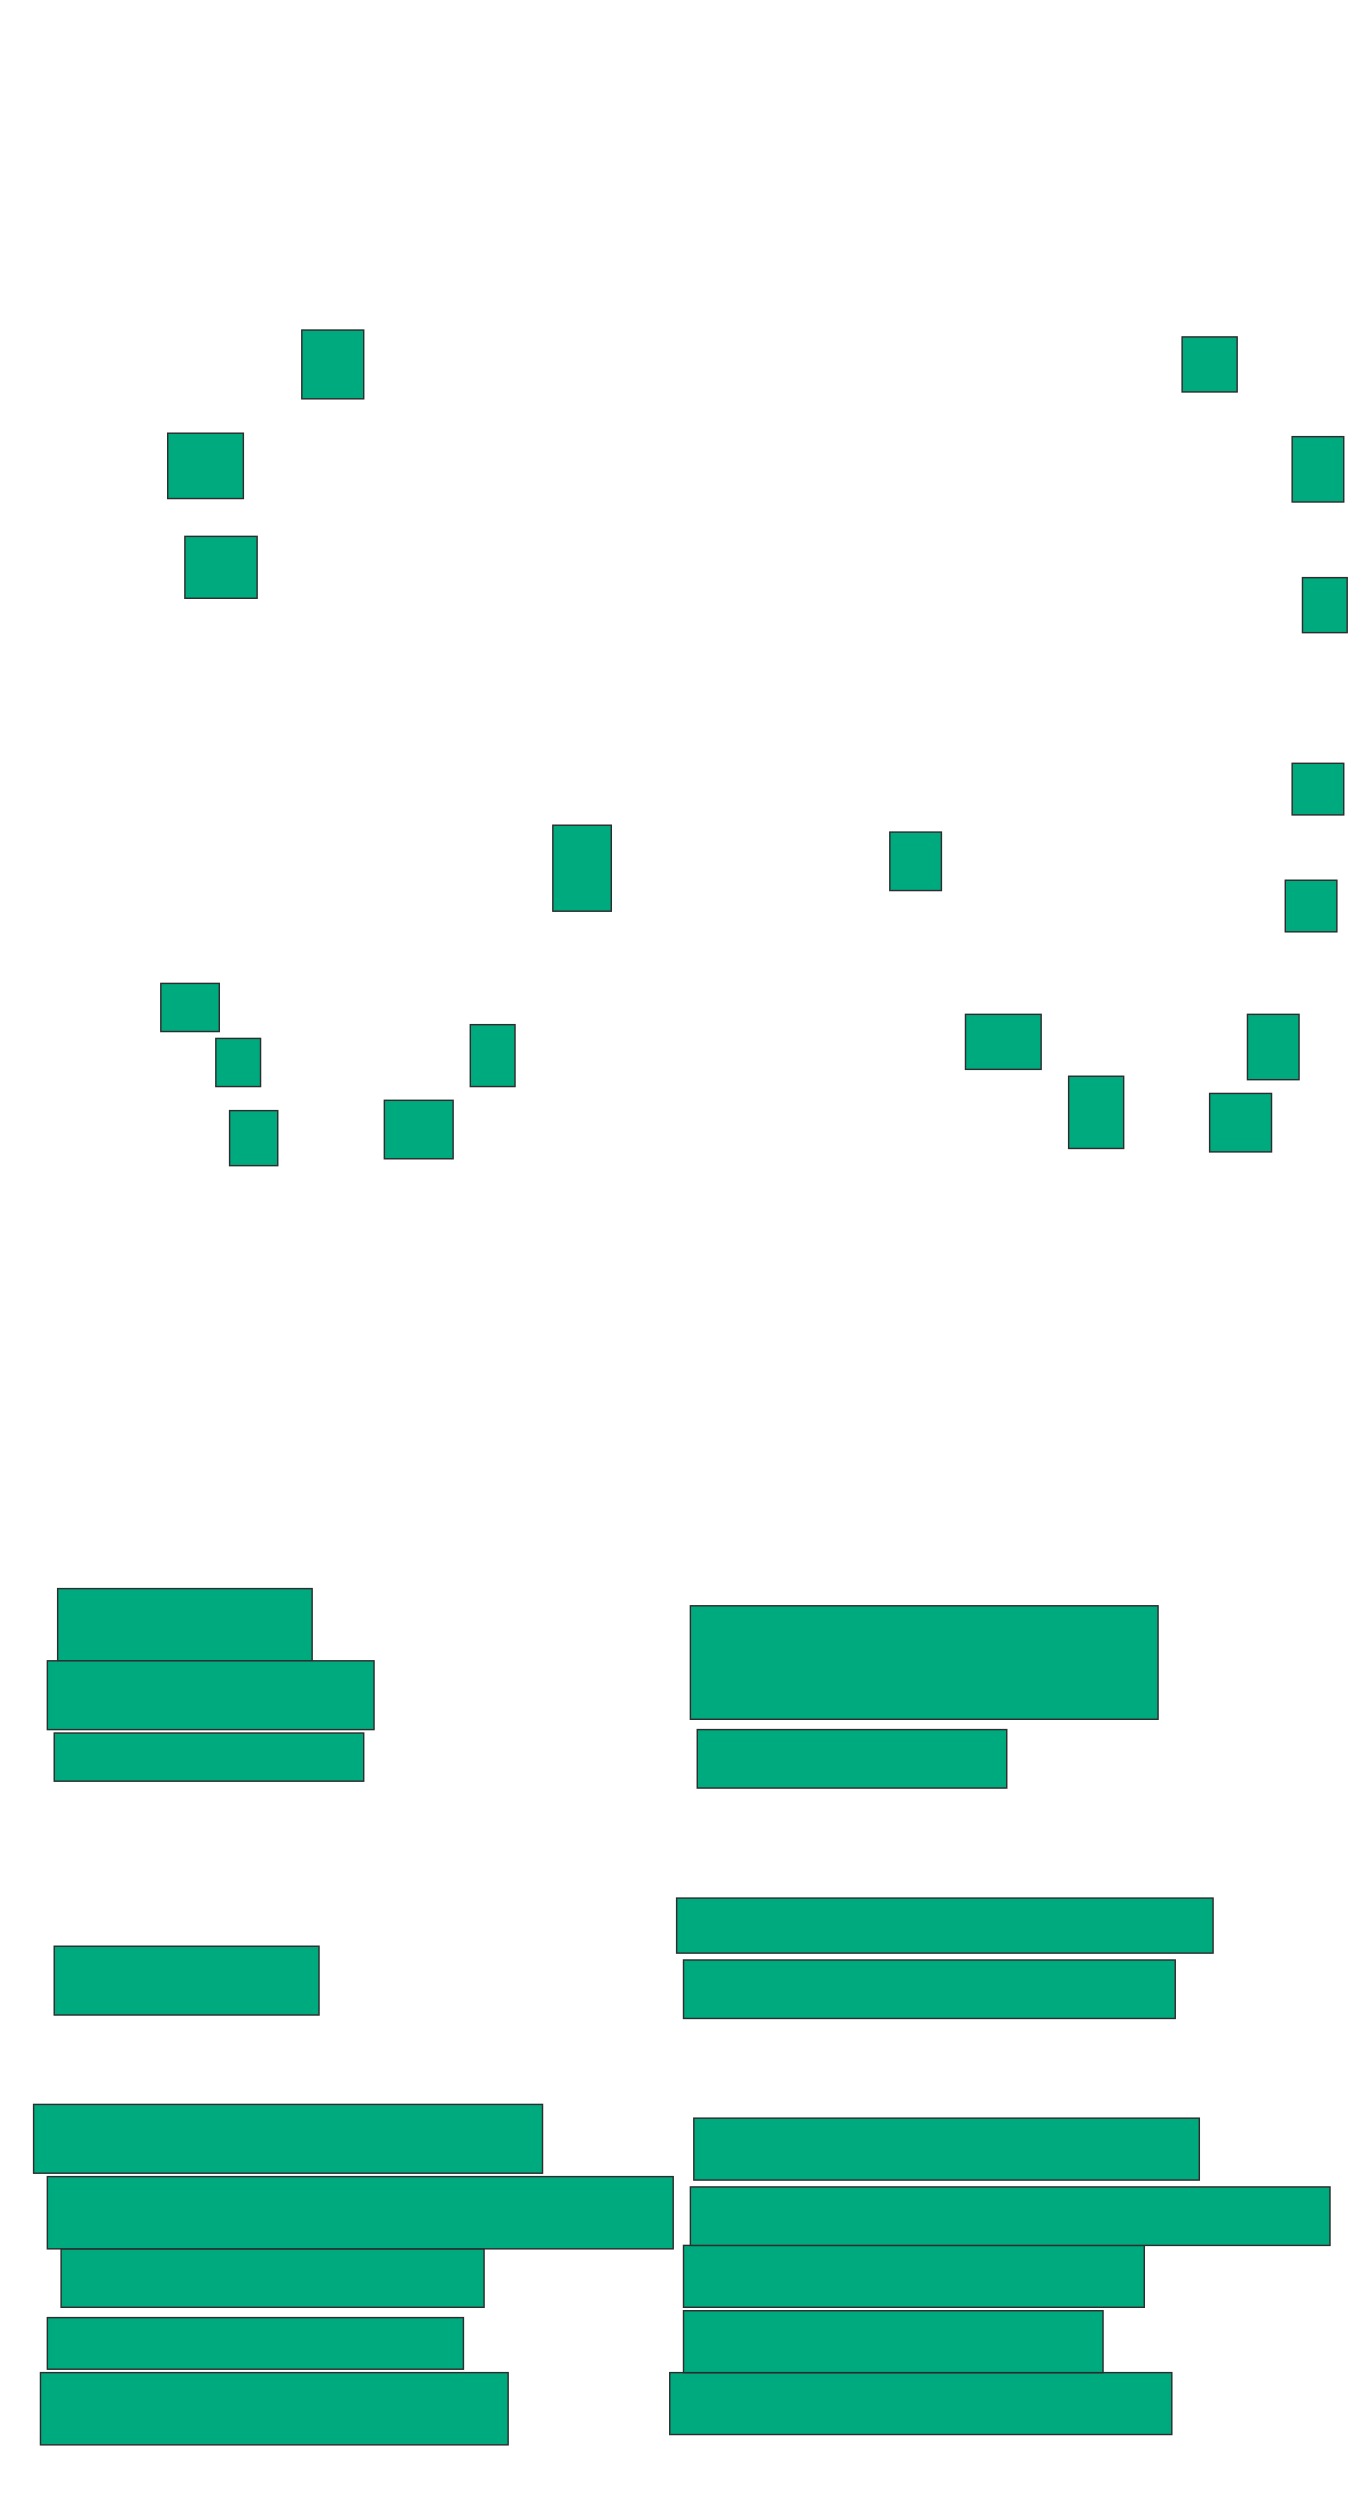
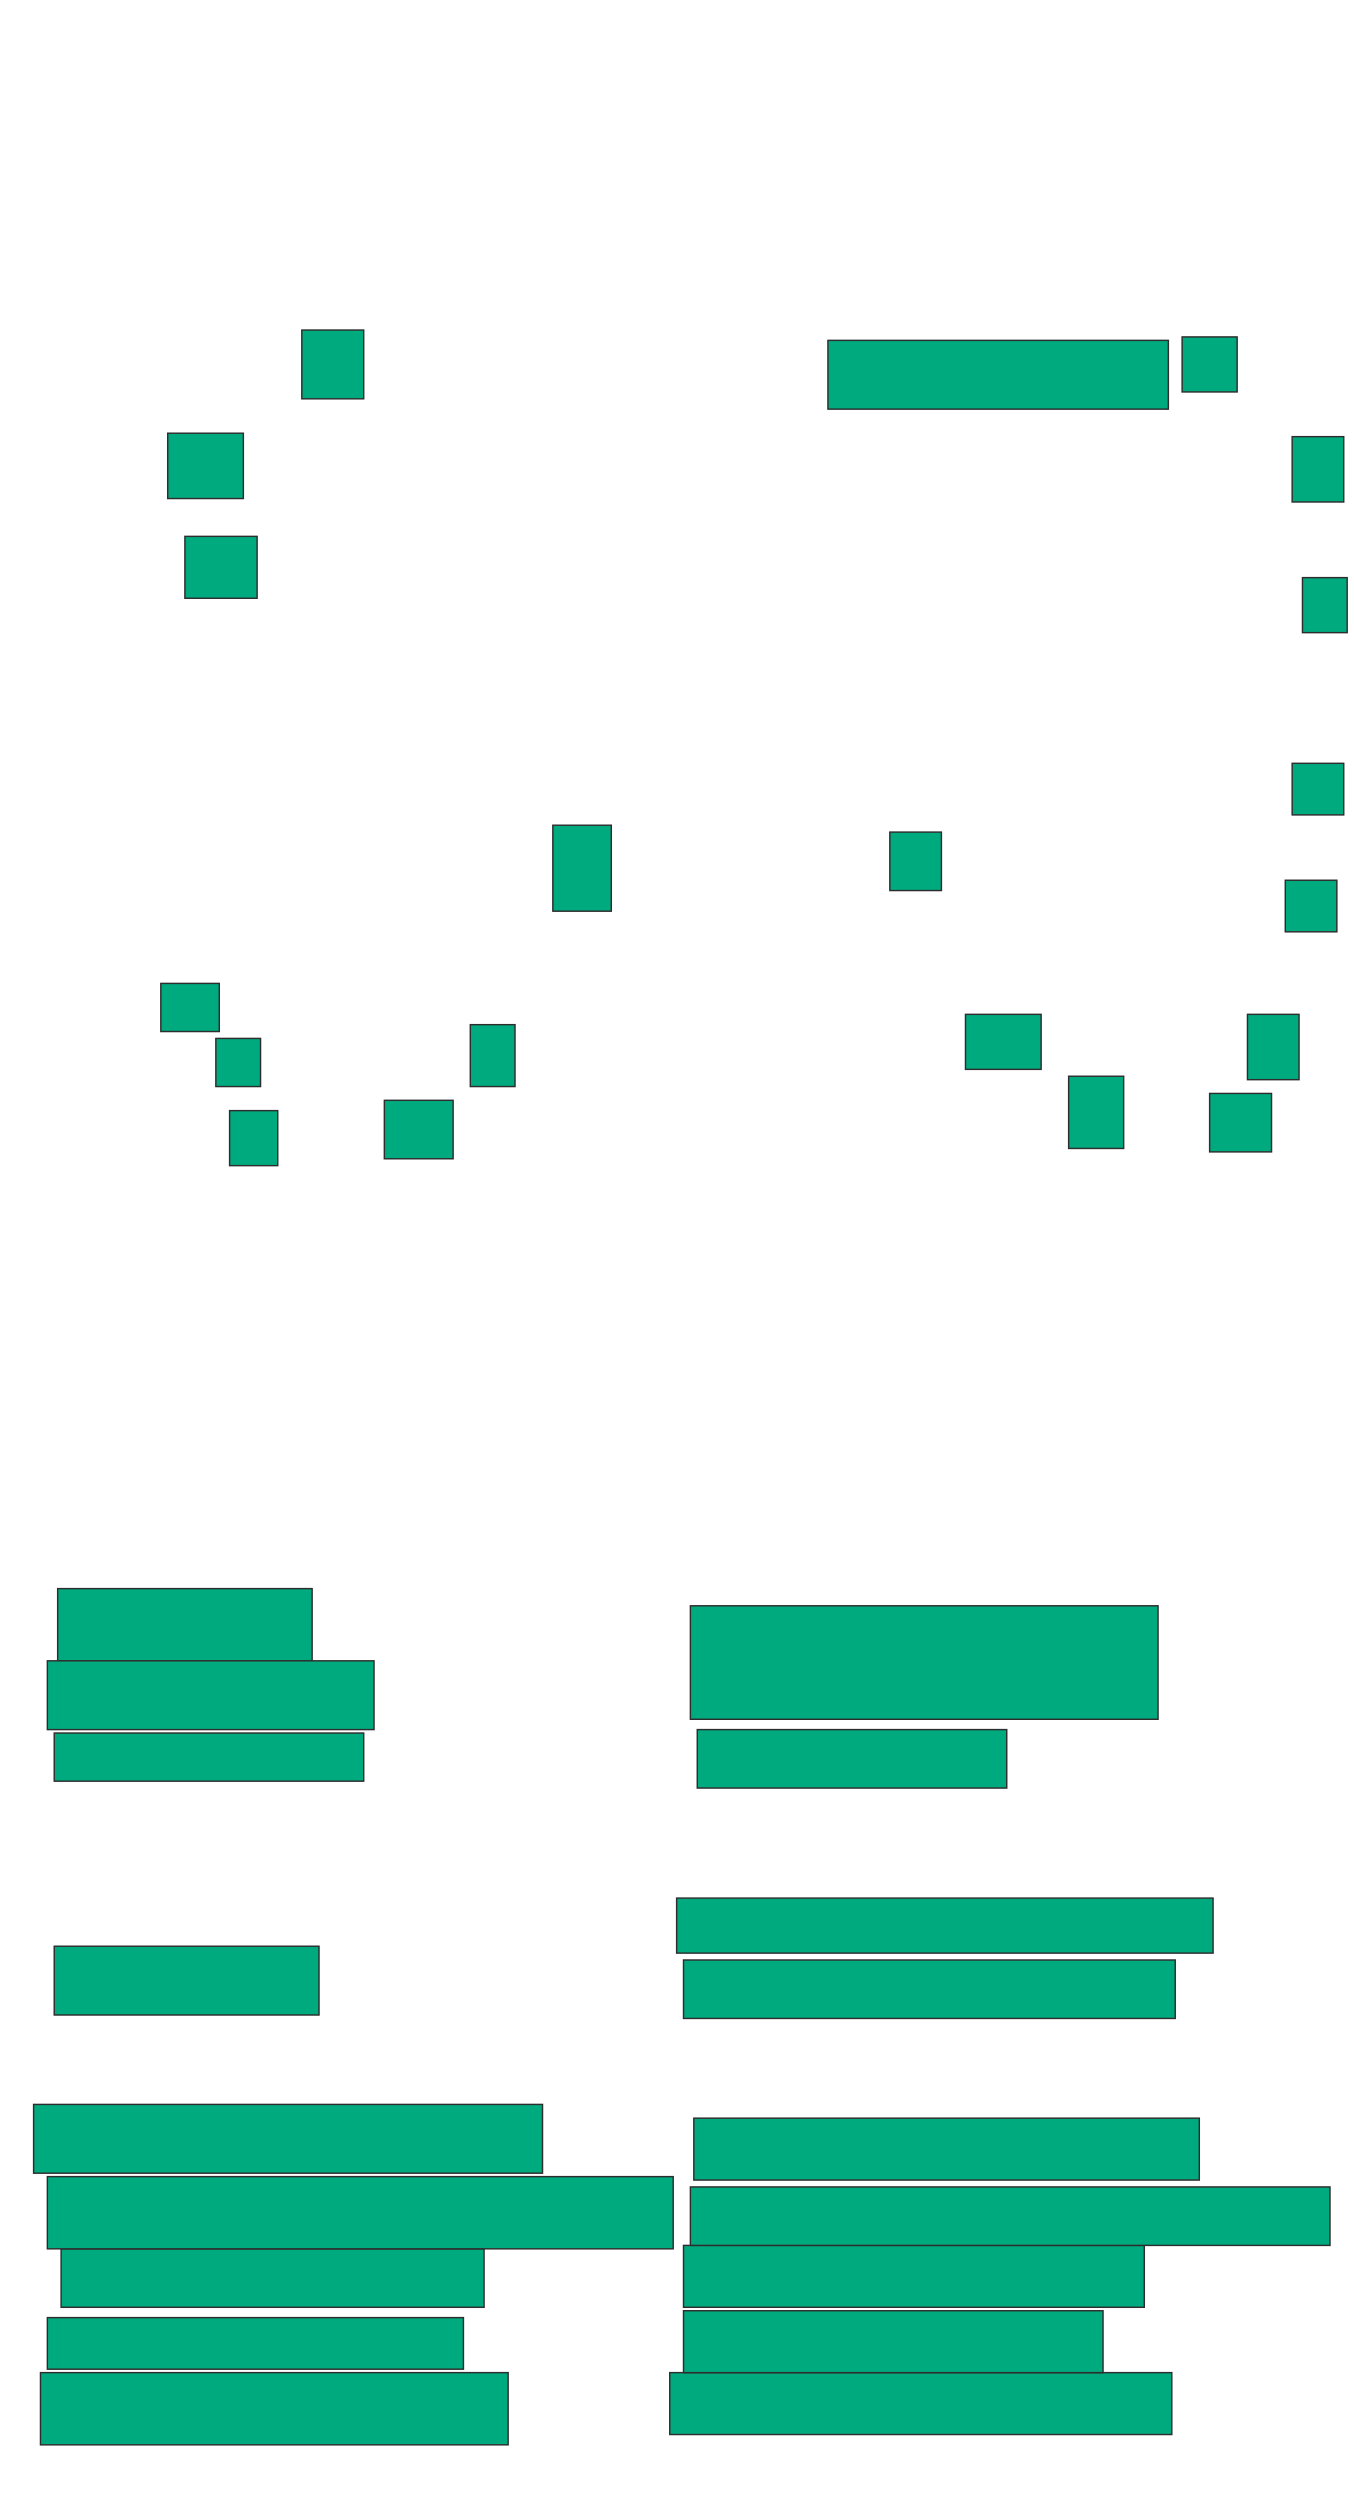
<svg xmlns="http://www.w3.org/2000/svg" width="937" height="1731">
  <g>
  </g>
  <g>
    <g id="41b6963c679f4958b134a8311817c7b8-ao-1">
-       <rect height="40.476" width="47.619" y="761.857" x="266.119" stroke="#2D2D2D" fill="#00AA7F" />
-       <rect height="50" width="323.81" y="1642.809" x="28.024" stroke="#2D2D2D" fill="#00AA7F" />
-       <rect height="42.857" width="347.619" y="1642.809" x="463.738" stroke="#2D2D2D" fill="#00AA7F" />
-       <rect height="38.095" width="52.381" y="702.333" x="668.5" stroke="#2D2D2D" fill="#00AA7F" />
+       <rect fill="#00AA7F" stroke="#2D2D2D" x="266.119" y="761.857" width="47.619" height="40.476" />
+       <rect fill="#00AA7F" stroke="#2D2D2D" x="28.024" y="1642.809" width="323.81" height="50" />
+       <rect fill="#00AA7F" stroke="#2D2D2D" x="463.738" y="1642.809" width="347.619" height="42.857" />
+       <rect fill="#00AA7F" stroke="#2D2D2D" x="668.5" y="702.333" width="52.381" height="38.095" />
    </g>
    <g id="41b6963c679f4958b134a8311817c7b8-ao-2">
-       <rect height="38.095" width="33.333" y="769" x="158.976" stroke="#2D2D2D" fill="#00AA7F" />
-       <rect height="35.714" width="288.095" y="1604.714" x="32.786" stroke="#2D2D2D" fill="#00AA7F" />
-       <rect height="42.857" width="290.476" y="1599.952" x="473.262" stroke="#2D2D2D" fill="#00AA7F" />
-       <rect height="40.476" width="42.857" y="757.095" x="837.548" stroke="#2D2D2D" fill="#00AA7F" />
+       <rect fill="#00AA7F" stroke="#2D2D2D" x="158.976" y="769" width="33.333" height="38.095" />
+       <rect fill="#00AA7F" stroke="#2D2D2D" x="32.786" y="1604.714" width="288.095" height="35.714" />
+       <rect fill="#00AA7F" stroke="#2D2D2D" x="473.262" y="1599.952" width="290.476" height="42.857" />
+       <rect fill="#00AA7F" stroke="#2D2D2D" x="837.548" y="757.095" width="42.857" height="40.476" />
    </g>
    <g id="41b6963c679f4958b134a8311817c7b8-ao-3">
-       <rect height="33.333" width="30.952" y="719" x="149.452" stroke="#2D2D2D" fill="#00AA7F" />
-       <rect height="40.476" width="292.857" y="1557.095" x="42.309" stroke="#2D2D2D" fill="#00AA7F" />
-       <rect height="42.857" width="319.048" y="1554.714" x="473.262" stroke="#2D2D2D" fill="#00AA7F" />
-       <rect height="45.238" width="35.714" y="702.333" x="863.738" stroke="#2D2D2D" fill="#00AA7F" />
+       <rect fill="#00AA7F" stroke="#2D2D2D" x="149.452" y="719" width="30.952" height="33.333" />
+       <rect fill="#00AA7F" stroke="#2D2D2D" x="42.309" y="1557.095" width="292.857" height="40.476" />
+       <rect fill="#00AA7F" stroke="#2D2D2D" x="473.262" y="1554.714" width="319.048" height="42.857" />
+       <rect fill="#00AA7F" stroke="#2D2D2D" x="863.738" y="702.333" width="35.714" height="45.238" />
    </g>
    <g id="41b6963c679f4958b134a8311817c7b8-ao-4">
-       <rect height="42.857" width="30.952" y="709.476" x="325.643" stroke="#2D2D2D" fill="#00AA7F" />
-       <rect height="50" width="433.333" y="1507.095" x="32.786" stroke="#2D2D2D" fill="#00AA7F" />
-       <rect height="40.476" width="442.857" y="1514.238" x="478.024" stroke="#2D2D2D" fill="#00AA7F" />
-       <rect height="50" width="38.095" y="745.19" x="739.929" stroke="#2D2D2D" fill="#00AA7F" />
+       <rect fill="#00AA7F" stroke="#2D2D2D" x="325.643" y="709.476" width="30.952" height="42.857" />
+       <rect fill="#00AA7F" stroke="#2D2D2D" x="32.786" y="1507.095" width="433.333" height="50" />
+       <rect fill="#00AA7F" stroke="#2D2D2D" x="478.024" y="1514.238" width="442.857" height="40.476" />
+       <rect fill="#00AA7F" stroke="#2D2D2D" x="739.929" y="745.19" width="38.095" height="50" />
    </g>
    <g id="41b6963c679f4958b134a8311817c7b8-ao-5">
-       <rect height="59.524" width="40.476" y="571.381" x="382.786" stroke="#2D2D2D" fill="#00AA7F" />
-       <rect height="47.619" width="352.381" y="1457.095" x="23.262" stroke="#2D2D2D" fill="#00AA7F" />
-       <rect height="42.857" width="350" y="1466.619" x="480.405" stroke="#2D2D2D" fill="#00AA7F" />
-       <rect height="40.476" width="35.714" y="576.143" x="616.119" stroke="#2D2D2D" fill="#00AA7F" />
+       <rect fill="#00AA7F" stroke="#2D2D2D" x="382.786" y="571.381" width="40.476" height="59.524" />
+       <rect fill="#00AA7F" stroke="#2D2D2D" x="23.262" y="1457.095" width="352.381" height="47.619" />
+       <rect fill="#00AA7F" stroke="#2D2D2D" x="480.405" y="1466.619" width="350" height="42.857" />
+       <rect fill="#00AA7F" stroke="#2D2D2D" x="616.119" y="576.143" width="35.714" height="40.476" />
    </g>
    <g id="41b6963c679f4958b134a8311817c7b8-ao-7">
-       <rect height="33.333" width="40.476" y="680.905" x="111.357" stroke="#2D2D2D" fill="#00AA7F" />
-       <rect height="47.619" width="183.333" y="1347.571" x="37.548" stroke="#2D2D2D" fill="#00AA7F" />
+       <rect fill="#00AA7F" stroke="#2D2D2D" x="111.357" y="680.905" width="40.476" height="33.333" />
+       <rect fill="#00AA7F" stroke="#2D2D2D" x="37.548" y="1347.571" width="183.333" height="47.619" />
    </g>
    <g id="41b6963c679f4958b134a8311817c7b8-ao-8">
-       <rect height="38.095" width="371.429" y="1314.238" x="468.5" stroke="#2D2D2D" fill="#00AA7F" />
-       <rect height="35.714" width="35.714" y="528.524" x="894.69" stroke="#2D2D2D" fill="#00AA7F" />
+       <rect fill="#00AA7F" stroke="#2D2D2D" x="468.5" y="1314.238" width="371.429" height="38.095" />
+       <rect fill="#00AA7F" stroke="#2D2D2D" x="894.69" y="528.524" width="35.714" height="35.714" />
    </g>
    <g id="41b6963c679f4958b134a8311817c7b8-ao-9">
-       <rect height="40.476" width="340.476" y="1357.095" x="473.262" stroke="#2D2D2D" fill="#00AA7F" />
-       <rect height="35.714" width="35.714" y="609.476" x="889.929" stroke="#2D2D2D" fill="#00AA7F" />
+       <rect fill="#00AA7F" stroke="#2D2D2D" x="473.262" y="1357.095" width="340.476" height="40.476" />
+       <rect fill="#00AA7F" stroke="#2D2D2D" x="889.929" y="609.476" width="35.714" height="35.714" />
+     </g>
+     <g id="41b6963c679f4958b134a8311817c7b8-ao-11">
+       <rect fill="#00AA7F" stroke="#2D2D2D" x="901.833" y="399.952" width="30.952" height="38.095" />
+       <rect fill="#00AA7F" stroke="#2D2D2D" x="482.786" y="1197.571" width="214.286" height="40.476" />
+     </g>
+     <g id="41b6963c679f4958b134a8311817c7b8-ao-12">
+       <rect fill="#00AA7F" stroke="#2D2D2D" x="208.976" y="228.524" width="42.857" height="47.619" />
+       <rect fill="#00AA7F" stroke="#2D2D2D" x="39.929" y="1099.952" width="176.19" height="50" />
+     </g>
+     <g id="41b6963c679f4958b134a8311817c7b8-ao-13">
+       <rect fill="#00AA7F" stroke="#2D2D2D" x="116.119" y="299.952" width="52.381" height="45.238" />
+       <rect fill="#00AA7F" stroke="#2D2D2D" x="32.786" y="1149.952" width="226.19" height="47.619" />
+     </g>
+     <g id="41b6963c679f4958b134a8311817c7b8-ao-14">
+       <rect fill="#00AA7F" stroke="#2D2D2D" x="128.024" y="371.381" width="50" height="42.857" />
+       <rect fill="#00AA7F" stroke="#2D2D2D" x="37.548" y="1199.952" width="214.286" height="33.333" />
    </g>
    <g id="41b6963c679f4958b134a8311817c7b8-ao-10">
-       <rect height="38.095" width="38.095" y="233.286" x="818.5" stroke="#2D2D2D" fill="#00AA7F" />
-       <rect height="45.238" width="35.714" y="302.333" x="894.69" stroke="#2D2D2D" fill="#00AA7F" />
-       <rect height="78.571" width="323.81" y="1111.857" x="478.024" stroke="#2D2D2D" fill="#00AA7F" />
-     </g>
-     <g id="41b6963c679f4958b134a8311817c7b8-ao-11">
-       <rect height="38.095" width="30.952" y="399.952" x="901.833" stroke="#2D2D2D" fill="#00AA7F" />
-       <rect height="40.476" width="214.286" y="1197.571" x="482.786" stroke="#2D2D2D" fill="#00AA7F" />
-     </g>
-     <g id="41b6963c679f4958b134a8311817c7b8-ao-12">
-       <rect height="47.619" width="42.857" y="228.524" x="208.976" stroke="#2D2D2D" fill="#00AA7F" />
-       <rect height="50" width="176.19" y="1099.952" x="39.929" stroke="#2D2D2D" fill="#00AA7F" />
-     </g>
-     <g id="41b6963c679f4958b134a8311817c7b8-ao-13">
-       <rect height="45.238" width="52.381" y="299.952" x="116.119" stroke="#2D2D2D" fill="#00AA7F" />
-       <rect height="47.619" width="226.19" y="1149.952" x="32.786" stroke="#2D2D2D" fill="#00AA7F" />
-     </g>
-     <g id="41b6963c679f4958b134a8311817c7b8-ao-14">
-       <rect height="42.857" width="50" y="371.381" x="128.024" stroke="#2D2D2D" fill="#00AA7F" />
-       <rect height="33.333" width="214.286" y="1199.952" x="37.548" stroke="#2D2D2D" fill="#00AA7F" />
+       <g>
+         <rect fill="#00AA7F" stroke="#2D2D2D" x="818.5" y="233.286" width="38.095" height="38.095" />
+         <rect fill="#00AA7F" stroke="#2D2D2D" x="894.69" y="302.333" width="35.714" height="45.238" />
+         <rect fill="#00AA7F" stroke="#2D2D2D" x="478.024" y="1111.857" width="323.81" height="78.571" />
+       </g>
+       <rect height="47.619" width="235.714" y="235.667" x="573.262" stroke="#2D2D2D" fill="#00AA7F" />
    </g>
  </g>
</svg>
